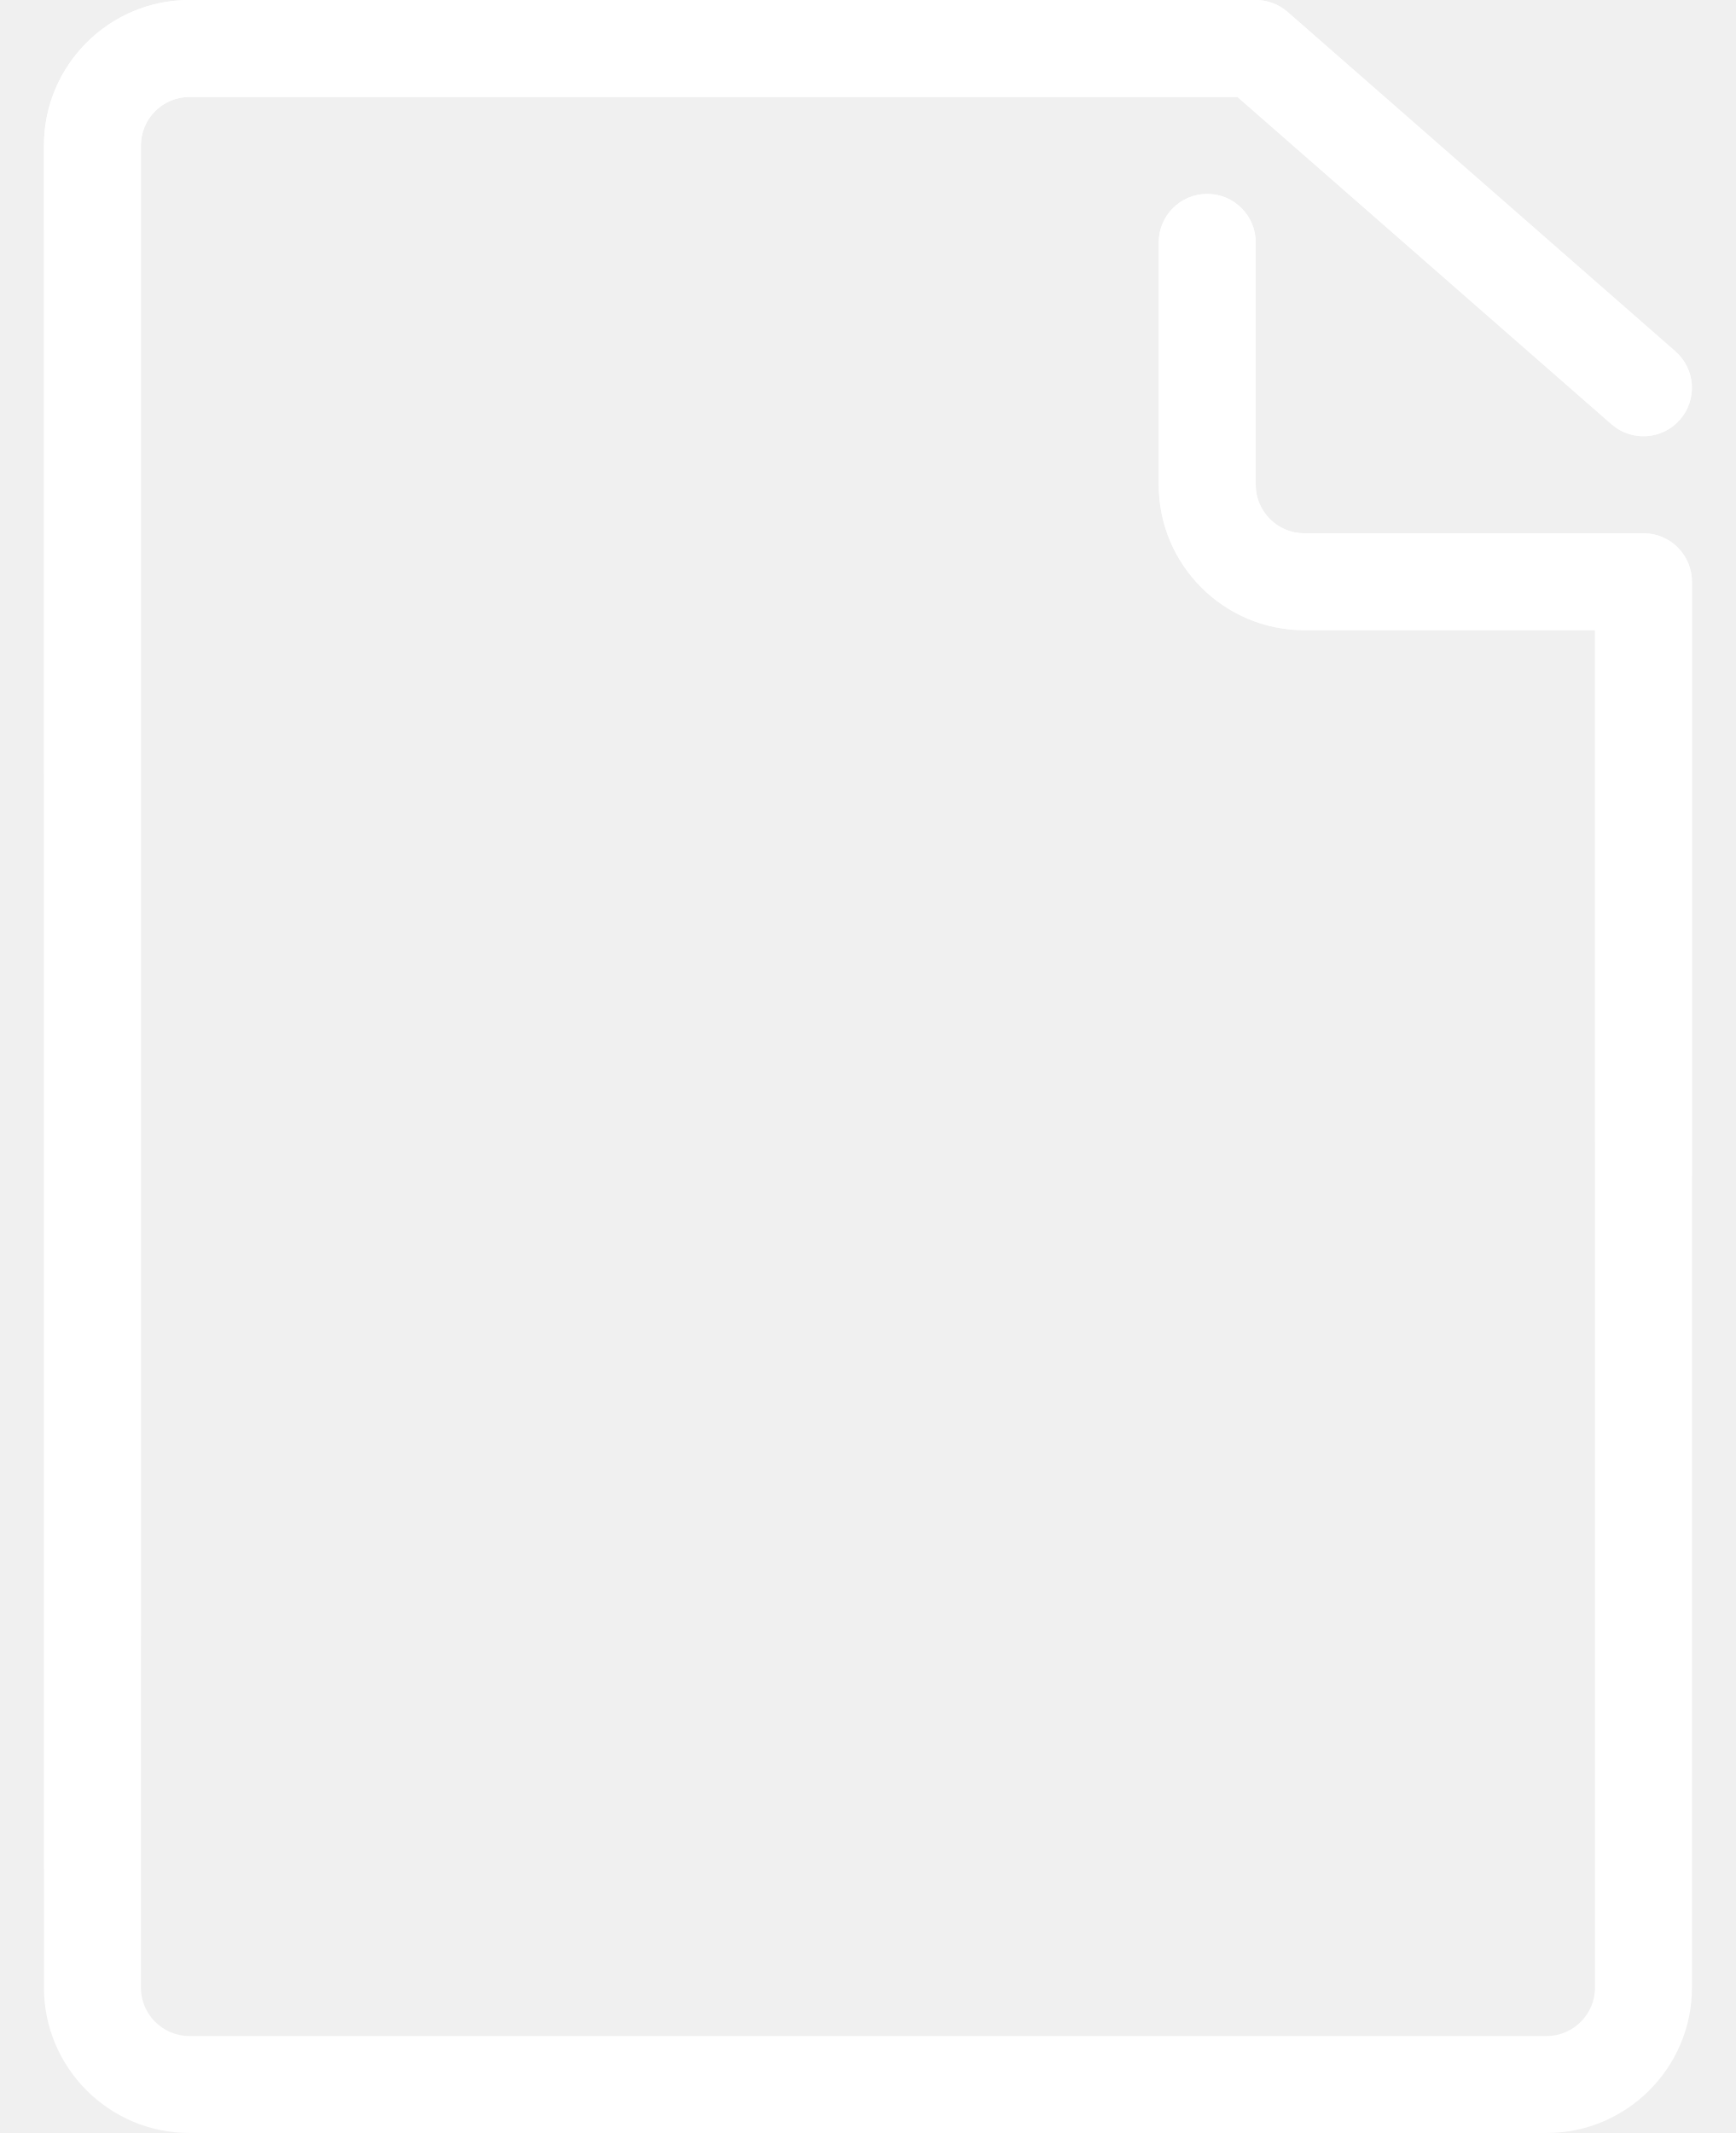
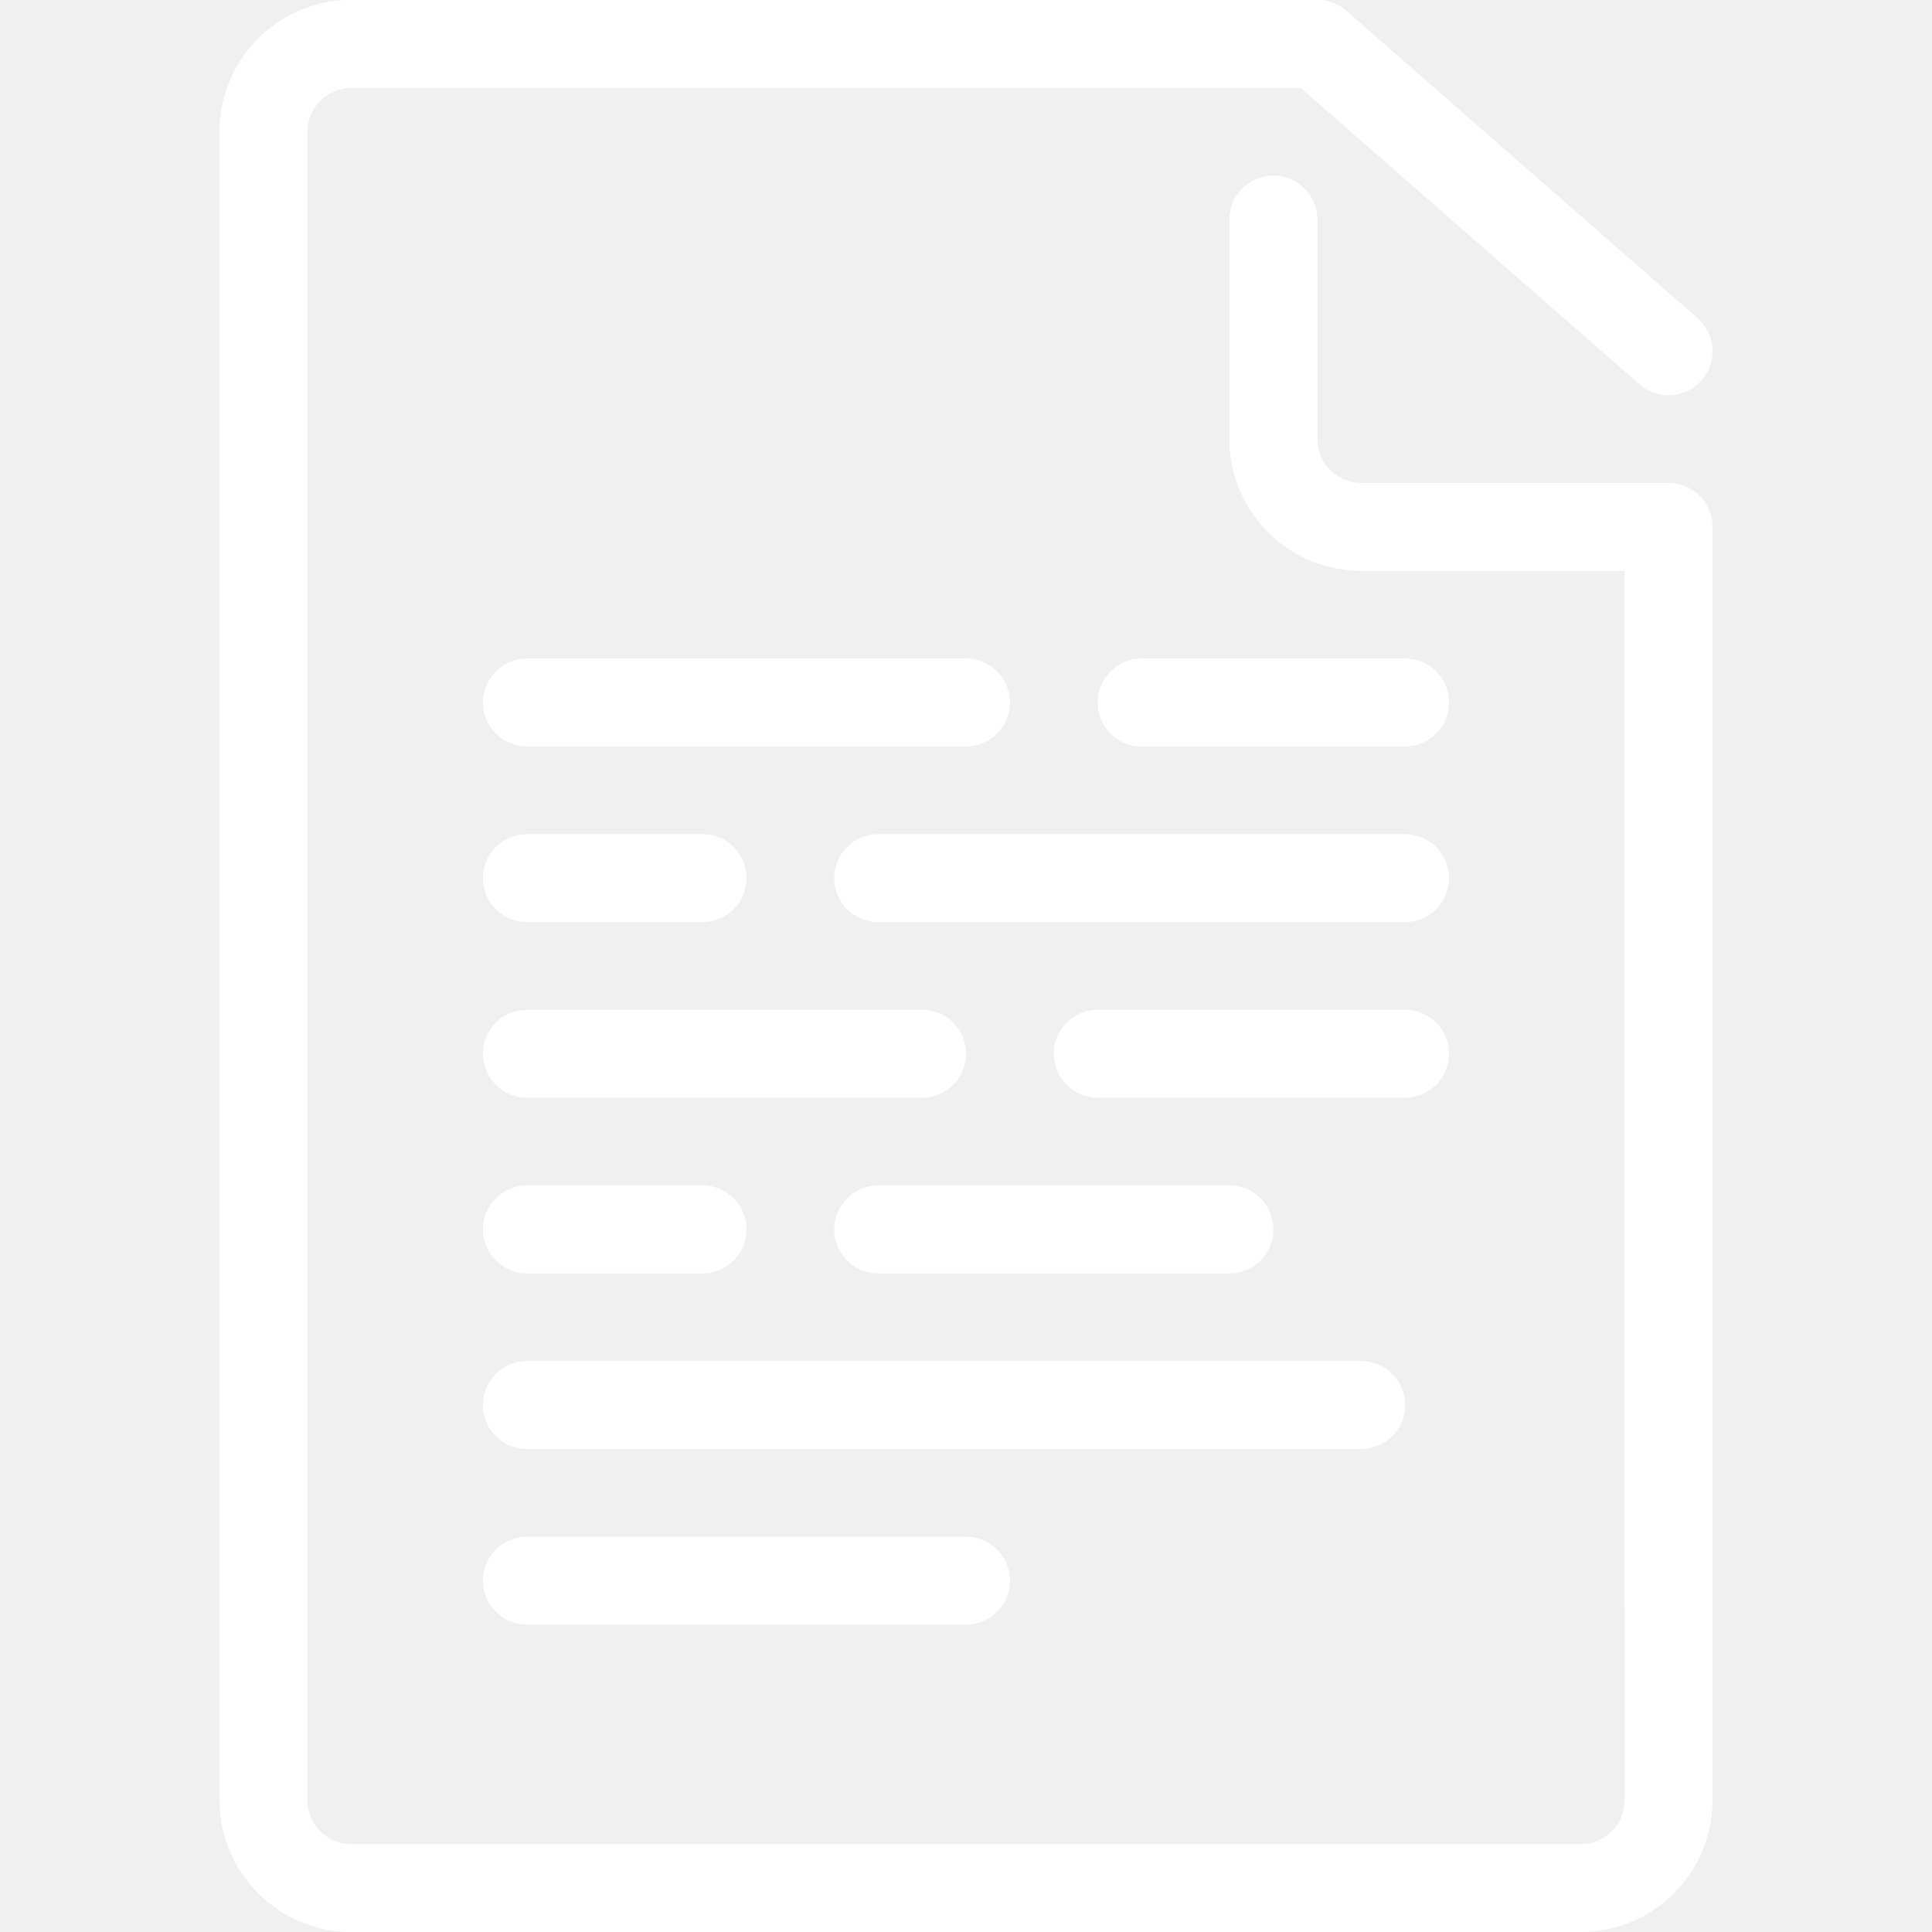
- <svg xmlns="http://www.w3.org/2000/svg" width="35" height="43" viewBox="0 0 35 43" fill="none">
-   <path d="M33.136 10.75H26.295C25.757 10.75 25.318 10.311 25.318 9.773V4.886C25.318 4.347 24.88 3.909 24.341 3.909C23.801 3.909 23.363 4.347 23.363 4.886V9.773C23.363 11.389 24.679 12.704 26.295 12.704H32.159V30.296V40.068C32.159 40.607 31.72 41.045 31.182 41.045H3.818C3.28 41.045 2.841 40.607 2.841 40.068V2.932C2.841 2.393 3.28 1.955 3.818 1.955H24.951L32.492 8.553C32.9 8.909 33.516 8.867 33.871 8.461C34.227 8.055 34.186 7.438 33.779 7.082L25.961 0.241C25.783 0.086 25.555 0 25.318 0H3.818C2.202 0 0.886 1.315 0.886 2.932V40.068C0.886 41.685 2.202 43 3.818 43H31.182C32.798 43 34.114 41.685 34.114 40.068V30.296V11.727C34.114 11.188 33.676 10.75 33.136 10.75Z" fill="white" />
-   <path d="M33.136 10.75H26.295C25.757 10.75 25.318 10.311 25.318 9.773V4.886C25.318 4.347 24.88 3.909 24.341 3.909C23.801 3.909 23.363 4.347 23.363 4.886V9.773C23.363 11.389 24.679 12.704 26.295 12.704H32.159V30.296V40.068C32.159 40.607 31.72 41.045 31.182 41.045H3.818C3.28 41.045 2.841 40.607 2.841 40.068V2.932C2.841 2.393 3.28 1.955 3.818 1.955H24.951L32.492 8.553C32.9 8.909 33.516 8.867 33.871 8.461C34.227 8.055 34.186 7.438 33.779 7.082L25.961 0.241C25.783 0.086 25.555 0 25.318 0H3.818C2.202 0 0.886 1.315 0.886 2.932V40.068C0.886 41.685 2.202 43 3.818 43H31.182C32.798 43 34.114 41.685 34.114 40.068V30.296V11.727C34.114 11.188 33.676 10.75 33.136 10.75Z" fill="url(#paint0_linear)" />
+ <svg xmlns="http://www.w3.org/2000/svg" width="43" height="43" viewBox="0 0 43 43" fill="none">
+   <g clip-path="url(#clip0)">
+     <path d="M37.136 10.75H30.295C29.757 10.75 29.318 10.311 29.318 9.773V4.886C29.318 4.347 28.88 3.909 28.341 3.909C27.801 3.909 27.363 4.347 27.363 4.886V9.773C27.363 11.389 28.679 12.704 30.295 12.704H36.159V30.296V40.068C36.159 40.607 35.72 41.045 35.182 41.045H7.818C7.28 41.045 6.841 40.607 6.841 40.068V2.932C6.841 2.393 7.28 1.955 7.818 1.955H28.951L36.492 8.553C36.9 8.909 37.516 8.867 37.871 8.461C38.227 8.055 38.186 7.438 37.779 7.082L29.961 0.241C29.783 0.086 29.555 0 29.318 0H7.818C6.202 0 4.886 1.315 4.886 2.932V40.068C4.886 41.685 6.202 43 7.818 43H35.182C36.798 43 38.114 41.685 38.114 40.068V30.296V11.727C38.114 11.188 37.676 10.75 37.136 10.75Z" fill="white" />
+     <path d="M37.136 10.75H30.295C29.757 10.75 29.318 10.311 29.318 9.773V4.886C29.318 4.347 28.88 3.909 28.341 3.909C27.801 3.909 27.363 4.347 27.363 4.886V9.773C27.363 11.389 28.679 12.704 30.295 12.704H36.159V30.296V40.068C36.159 40.607 35.72 41.045 35.182 41.045H7.818C7.28 41.045 6.841 40.607 6.841 40.068V2.932C6.841 2.393 7.28 1.955 7.818 1.955H28.951L36.492 8.553C36.9 8.909 37.516 8.867 37.871 8.461C38.227 8.055 38.186 7.438 37.779 7.082L29.961 0.241C29.783 0.086 29.555 0 29.318 0H7.818C6.202 0 4.886 1.315 4.886 2.932V40.068C4.886 41.685 6.202 43 7.818 43H35.182C36.798 43 38.114 41.685 38.114 40.068V30.296V11.727C38.114 11.188 37.676 10.75 37.136 10.75Z" fill="url(#paint0_linear)" />
+     <path d="M31.273 31.273C31.273 30.733 30.835 30.295 30.296 30.295H11.727C11.188 30.295 10.75 30.733 10.75 31.273C10.75 31.812 11.188 32.25 11.727 32.25H30.296C30.835 32.25 31.273 31.812 31.273 31.273Z" fill="white" />
+     <path d="M31.273 31.273C31.273 30.733 30.835 30.295 30.296 30.295H11.727C11.188 30.295 10.75 30.733 10.75 31.273C10.75 31.812 11.188 32.25 11.727 32.25H30.296C30.835 32.25 31.273 31.812 31.273 31.273Z" fill="url(#paint1_linear)" />
+     <path d="M11.727 16.614H21.5C22.04 16.614 22.477 16.176 22.477 15.636C22.477 15.097 22.04 14.659 21.5 14.659H11.727C11.188 14.659 10.75 15.097 10.75 15.636C10.75 16.176 11.188 16.614 11.727 16.614Z" fill="white" />
+     <path d="M11.727 16.614H21.5C22.04 16.614 22.477 16.176 22.477 15.636C22.477 15.097 22.04 14.659 21.5 14.659H11.727C11.188 14.659 10.75 15.097 10.75 15.636C10.75 16.176 11.188 16.614 11.727 16.614Z" fill="url(#paint2_linear)" />
+     <path d="M31.272 18.568H19.545C19.006 18.568 18.568 19.006 18.568 19.546C18.568 20.085 19.006 20.523 19.545 20.523H31.272C31.812 20.523 32.25 20.085 32.25 19.546C32.25 19.006 31.812 18.568 31.272 18.568Z" fill="white" />
+     <path d="M31.272 18.568H19.545C19.006 18.568 18.568 19.006 18.568 19.546C18.568 20.085 19.006 20.523 19.545 20.523H31.272C31.812 20.523 32.25 20.085 32.25 19.546C32.25 19.006 31.812 18.568 31.272 18.568Z" fill="url(#paint3_linear)" />
+     <path d="M31.273 14.659H25.409C24.869 14.659 24.432 15.097 24.432 15.636C24.432 16.176 24.869 16.614 25.409 16.614H31.273C31.812 16.614 32.25 16.176 32.25 15.636C32.25 15.097 31.812 14.659 31.273 14.659Z" fill="white" />
+     <path d="M31.273 14.659H25.409C24.869 14.659 24.432 15.097 24.432 15.636C24.432 16.176 24.869 16.614 25.409 16.614H31.273C31.812 16.614 32.25 16.176 32.25 15.636C32.25 15.097 31.812 14.659 31.273 14.659Z" fill="url(#paint4_linear)" />
+     <path d="M11.727 24.432H20.523C21.062 24.432 21.5 23.994 21.5 23.454C21.5 22.915 21.062 22.477 20.523 22.477H11.727C11.188 22.477 10.75 22.915 10.75 23.454C10.75 23.994 11.188 24.432 11.727 24.432Z" fill="white" />
+     <path d="M11.727 24.432H20.523C21.062 24.432 21.5 23.994 21.5 23.454C21.5 22.915 21.062 22.477 20.523 22.477H11.727C11.188 22.477 10.75 22.915 10.75 23.454C10.75 23.994 11.188 24.432 11.727 24.432Z" fill="url(#paint5_linear)" />
+     <path d="M11.727 28.341H15.636C16.176 28.341 16.614 27.903 16.614 27.363C16.614 26.824 16.176 26.386 15.636 26.386H11.727C11.188 26.386 10.75 26.824 10.75 27.363C10.75 27.903 11.188 28.341 11.727 28.341Z" fill="white" />
+     <path d="M11.727 28.341H15.636C16.176 28.341 16.614 27.903 16.614 27.363C16.614 26.824 16.176 26.386 15.636 26.386H11.727C11.188 26.386 10.75 26.824 10.75 27.363C10.75 27.903 11.188 28.341 11.727 28.341Z" fill="url(#paint6_linear)" />
+     <path d="M11.727 20.523H15.636C16.176 20.523 16.614 20.085 16.614 19.546C16.614 19.006 16.176 18.568 15.636 18.568H11.727C11.188 18.568 10.75 19.006 10.75 19.546C10.75 20.085 11.188 20.523 11.727 20.523Z" fill="white" />
+     <path d="M11.727 20.523H15.636C16.176 20.523 16.614 20.085 16.614 19.546C16.614 19.006 16.176 18.568 15.636 18.568H11.727C11.188 18.568 10.75 19.006 10.75 19.546C10.75 20.085 11.188 20.523 11.727 20.523Z" fill="url(#paint7_linear)" />
+     <path d="M32.25 23.454C32.25 22.915 31.812 22.477 31.273 22.477H24.432C23.892 22.477 23.455 22.915 23.455 23.454C23.455 23.994 23.892 24.432 24.432 24.432H31.273C31.812 24.432 32.25 23.994 32.25 23.454Z" fill="white" />
+     <path d="M32.25 23.454C32.25 22.915 31.812 22.477 31.273 22.477H24.432C23.892 22.477 23.455 22.915 23.455 23.454C23.455 23.994 23.892 24.432 24.432 24.432H31.273C31.812 24.432 32.25 23.994 32.25 23.454Z" fill="url(#paint8_linear)" />
+     <path d="M18.568 27.363C18.568 27.903 19.006 28.341 19.545 28.341H27.363C27.903 28.341 28.341 27.903 28.341 27.363C28.341 26.824 27.903 26.386 27.363 26.386H19.545C19.006 26.386 18.568 26.824 18.568 27.363Z" fill="white" />
+     <path d="M18.568 27.363C18.568 27.903 19.006 28.341 19.545 28.341H27.363C27.903 28.341 28.341 27.903 28.341 27.363C28.341 26.824 27.903 26.386 27.363 26.386H19.545C19.006 26.386 18.568 26.824 18.568 27.363Z" fill="url(#paint9_linear)" />
+     <path d="M11.727 34.205C11.188 34.205 10.75 34.642 10.75 35.182C10.75 35.721 11.188 36.159 11.727 36.159H21.5C22.04 36.159 22.477 35.721 22.477 35.182C22.477 34.642 22.04 34.205 21.5 34.205H11.727Z" fill="white" />
+     <path d="M11.727 34.205C11.188 34.205 10.75 34.642 10.75 35.182C10.75 35.721 11.188 36.159 11.727 36.159H21.5C22.04 36.159 22.477 35.721 22.477 35.182C22.477 34.642 22.04 34.205 21.5 34.205H11.727Z" fill="url(#paint10_linear)" />
+   </g>
  <defs>
-     <linearGradient id="paint0_linear" x1="17.5" y1="0" x2="17.5" y2="43" gradientUnits="userSpaceOnUse">
+     <linearGradient id="paint0_linear" x1="21.5" y1="0" x2="21.5" y2="43" gradientUnits="userSpaceOnUse">
      <stop stop-color="white" />
      <stop offset="1" stop-color="white" stop-opacity="0" />
    </linearGradient>
+     <linearGradient id="paint1_linear" x1="21.011" y1="30.295" x2="21.011" y2="32.25" gradientUnits="userSpaceOnUse">
+       <stop stop-color="white" />
+       <stop offset="1" stop-color="white" stop-opacity="0" />
+     </linearGradient>
+     <linearGradient id="paint2_linear" x1="16.614" y1="14.659" x2="16.614" y2="16.614" gradientUnits="userSpaceOnUse">
+       <stop stop-color="white" />
+       <stop offset="1" stop-color="white" stop-opacity="0" />
+     </linearGradient>
+     <linearGradient id="paint3_linear" x1="25.409" y1="18.568" x2="25.409" y2="20.523" gradientUnits="userSpaceOnUse">
+       <stop stop-color="white" />
+       <stop offset="1" stop-color="white" stop-opacity="0" />
+     </linearGradient>
+     <linearGradient id="paint4_linear" x1="28.341" y1="14.659" x2="28.341" y2="16.614" gradientUnits="userSpaceOnUse">
+       <stop stop-color="white" />
+       <stop offset="1" stop-color="white" stop-opacity="0" />
+     </linearGradient>
+     <linearGradient id="paint5_linear" x1="16.125" y1="22.477" x2="16.125" y2="24.432" gradientUnits="userSpaceOnUse">
+       <stop stop-color="white" />
+       <stop offset="1" stop-color="white" stop-opacity="0" />
+     </linearGradient>
+     <linearGradient id="paint6_linear" x1="13.682" y1="26.386" x2="13.682" y2="28.341" gradientUnits="userSpaceOnUse">
+       <stop stop-color="white" />
+       <stop offset="1" stop-color="white" stop-opacity="0" />
+     </linearGradient>
+     <linearGradient id="paint7_linear" x1="13.682" y1="18.568" x2="13.682" y2="20.523" gradientUnits="userSpaceOnUse">
+       <stop stop-color="white" />
+       <stop offset="1" stop-color="white" stop-opacity="0" />
+     </linearGradient>
+     <linearGradient id="paint8_linear" x1="27.852" y1="22.477" x2="27.852" y2="24.432" gradientUnits="userSpaceOnUse">
+       <stop stop-color="white" />
+       <stop offset="1" stop-color="white" stop-opacity="0" />
+     </linearGradient>
+     <linearGradient id="paint9_linear" x1="23.454" y1="26.386" x2="23.454" y2="28.341" gradientUnits="userSpaceOnUse">
+       <stop stop-color="white" />
+       <stop offset="1" stop-color="white" stop-opacity="0" />
+     </linearGradient>
+     <linearGradient id="paint10_linear" x1="16.614" y1="34.205" x2="16.614" y2="36.159" gradientUnits="userSpaceOnUse">
+       <stop stop-color="white" />
+       <stop offset="1" stop-color="white" stop-opacity="0" />
+     </linearGradient>
+     <clipPath id="clip0">
+       <rect width="43" height="43" fill="white" />
+     </clipPath>
  </defs>
</svg>
